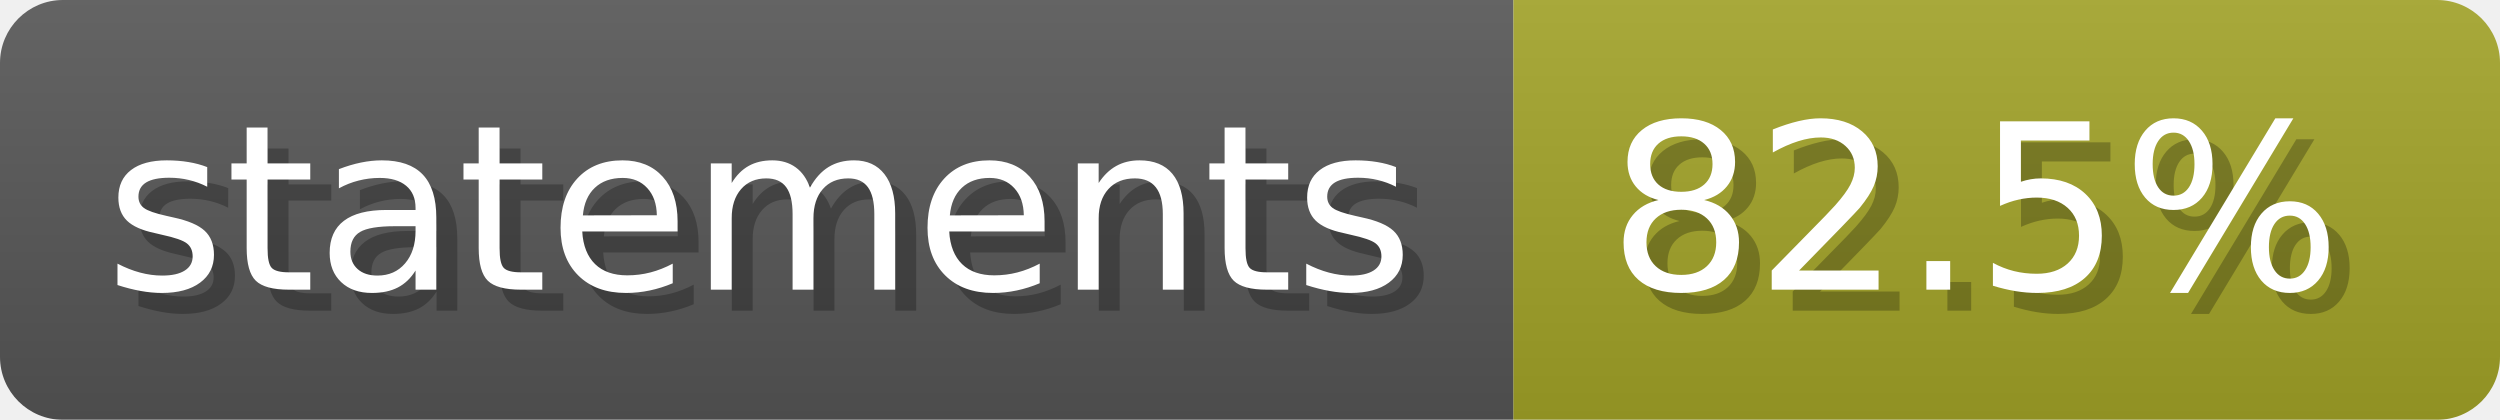
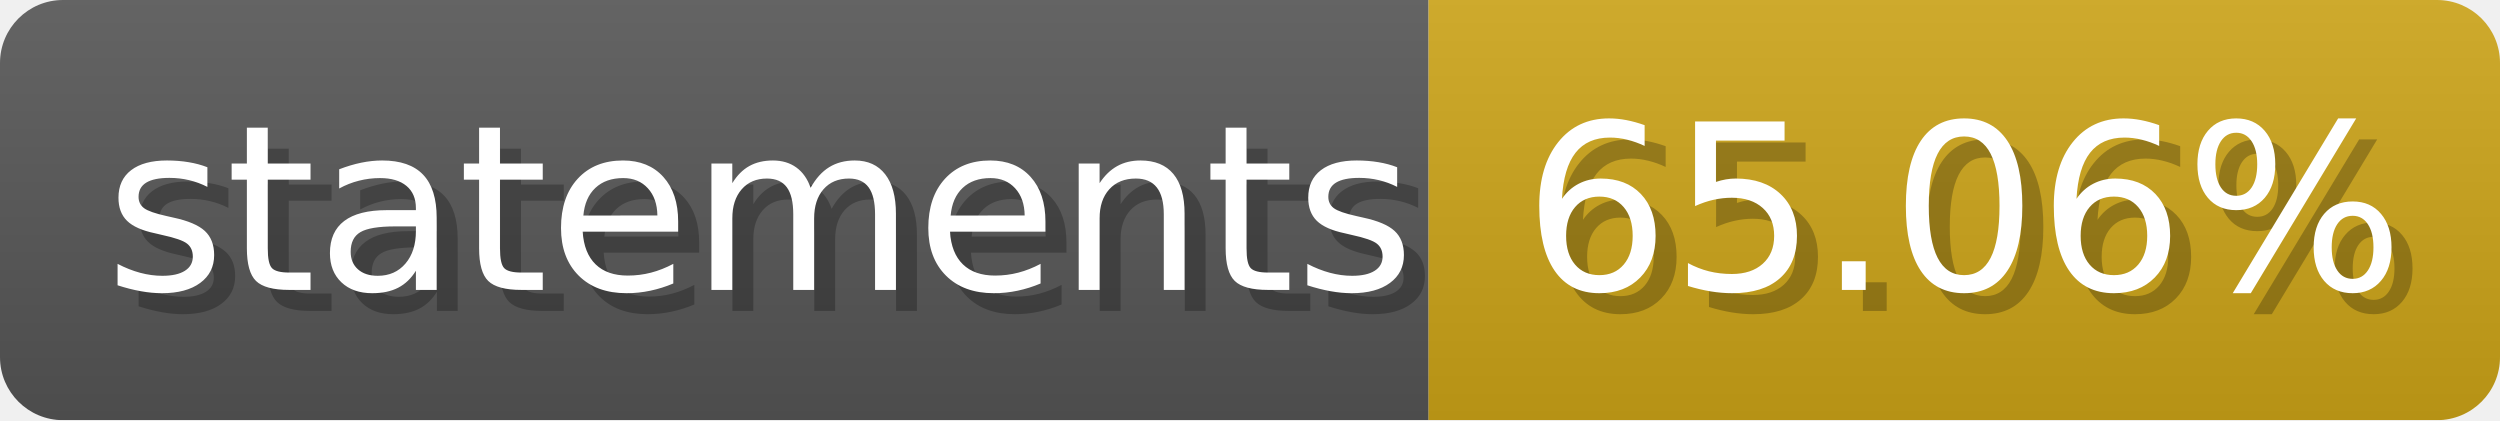
- <svg xmlns="http://www.w3.org/2000/svg" width="119.1" height="20" viewBox="0 0 1191 200" role="img" aria-label="statements: 82.5%">
-   <linearGradient id="ICuiz" x2="0" y2="100%">
+ <svg xmlns="http://www.w3.org/2000/svg" width="119" height="20" viewBox="0 0 1190 200" role="img" aria-label="statements: 65.06%">
+   <linearGradient id="g" x2="0" y2="100%">
    <stop offset="0" stop-opacity=".1" stop-color="#EEE" />
    <stop offset="1" stop-opacity=".1" />
  </linearGradient>
-   <mask id="eqrWK">
-     <rect width="1191" height="200" rx="30" fill="#FFF" />
+   <mask id="m">
+     <rect width="1190" height="200" rx="30" fill="#FFF" />
  </mask>
-   <g mask="url(#eqrWK)">
-     <rect width="721" height="200" fill="#555" />
-     <rect width="470" height="200" fill="#a0a127" x="721" />
-     <rect width="1191" height="200" fill="url(#ICuiz)" />
+   <g mask="url(#m)">
+     <rect width="680" height="200" fill="#555" />
+     <rect width="510" height="200" fill="#cba317" x="680" />
+     <rect width="1190" height="200" fill="url(#g)" />
  </g>
  <g aria-hidden="true" fill="#fff" text-anchor="start" font-family="Verdana,DejaVu Sans,sans-serif" font-size="110">
-     <text x="60" y="148" textLength="621" fill="#000" opacity="0.25">statements</text>
-     <text x="50" y="138" textLength="621">statements</text>
-     <text x="776" y="148" textLength="370" fill="#000" opacity="0.25">82.5%</text>
-     <text x="766" y="138" textLength="370">82.5%</text>
+     <text x="60" y="148" textLength="580" fill="#000" opacity="0.25">statements</text>
+     <text x="50" y="138" textLength="580">statements</text>
+     <text x="735" y="148" textLength="410" fill="#000" opacity="0.25">65.06%</text>
+     <text x="725" y="138" textLength="410">65.06%</text>
  </g>
</svg>
